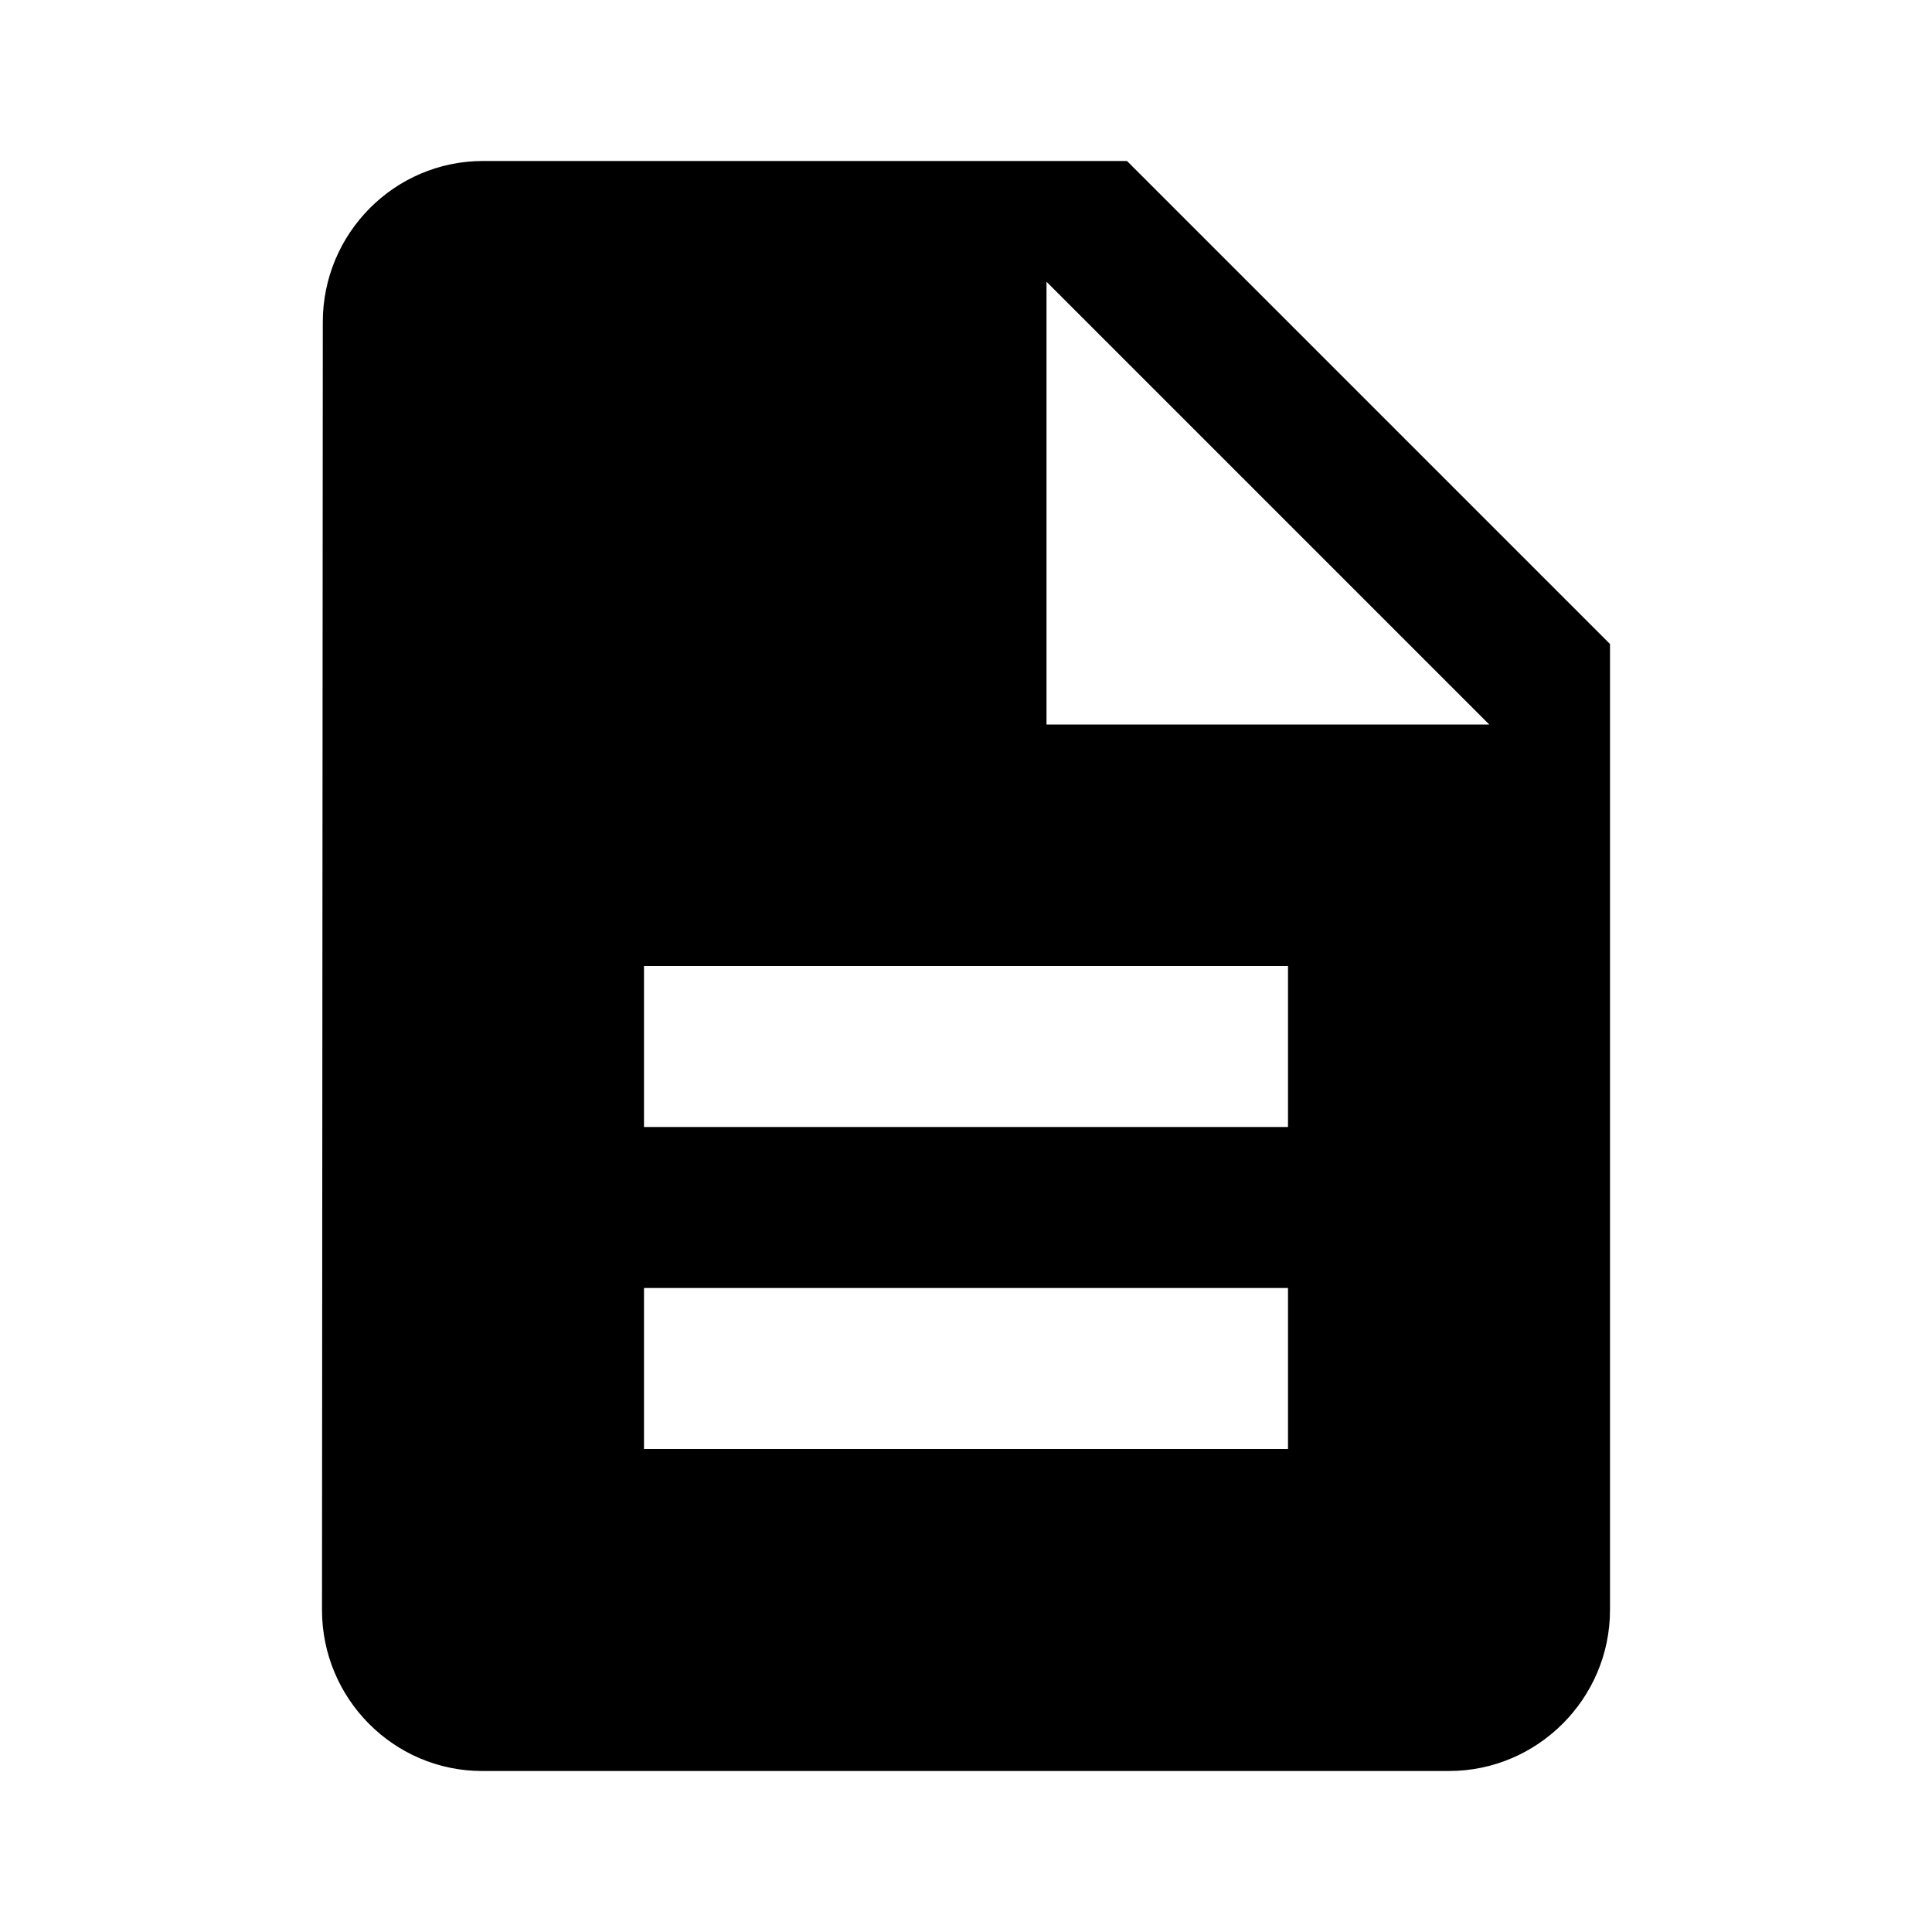
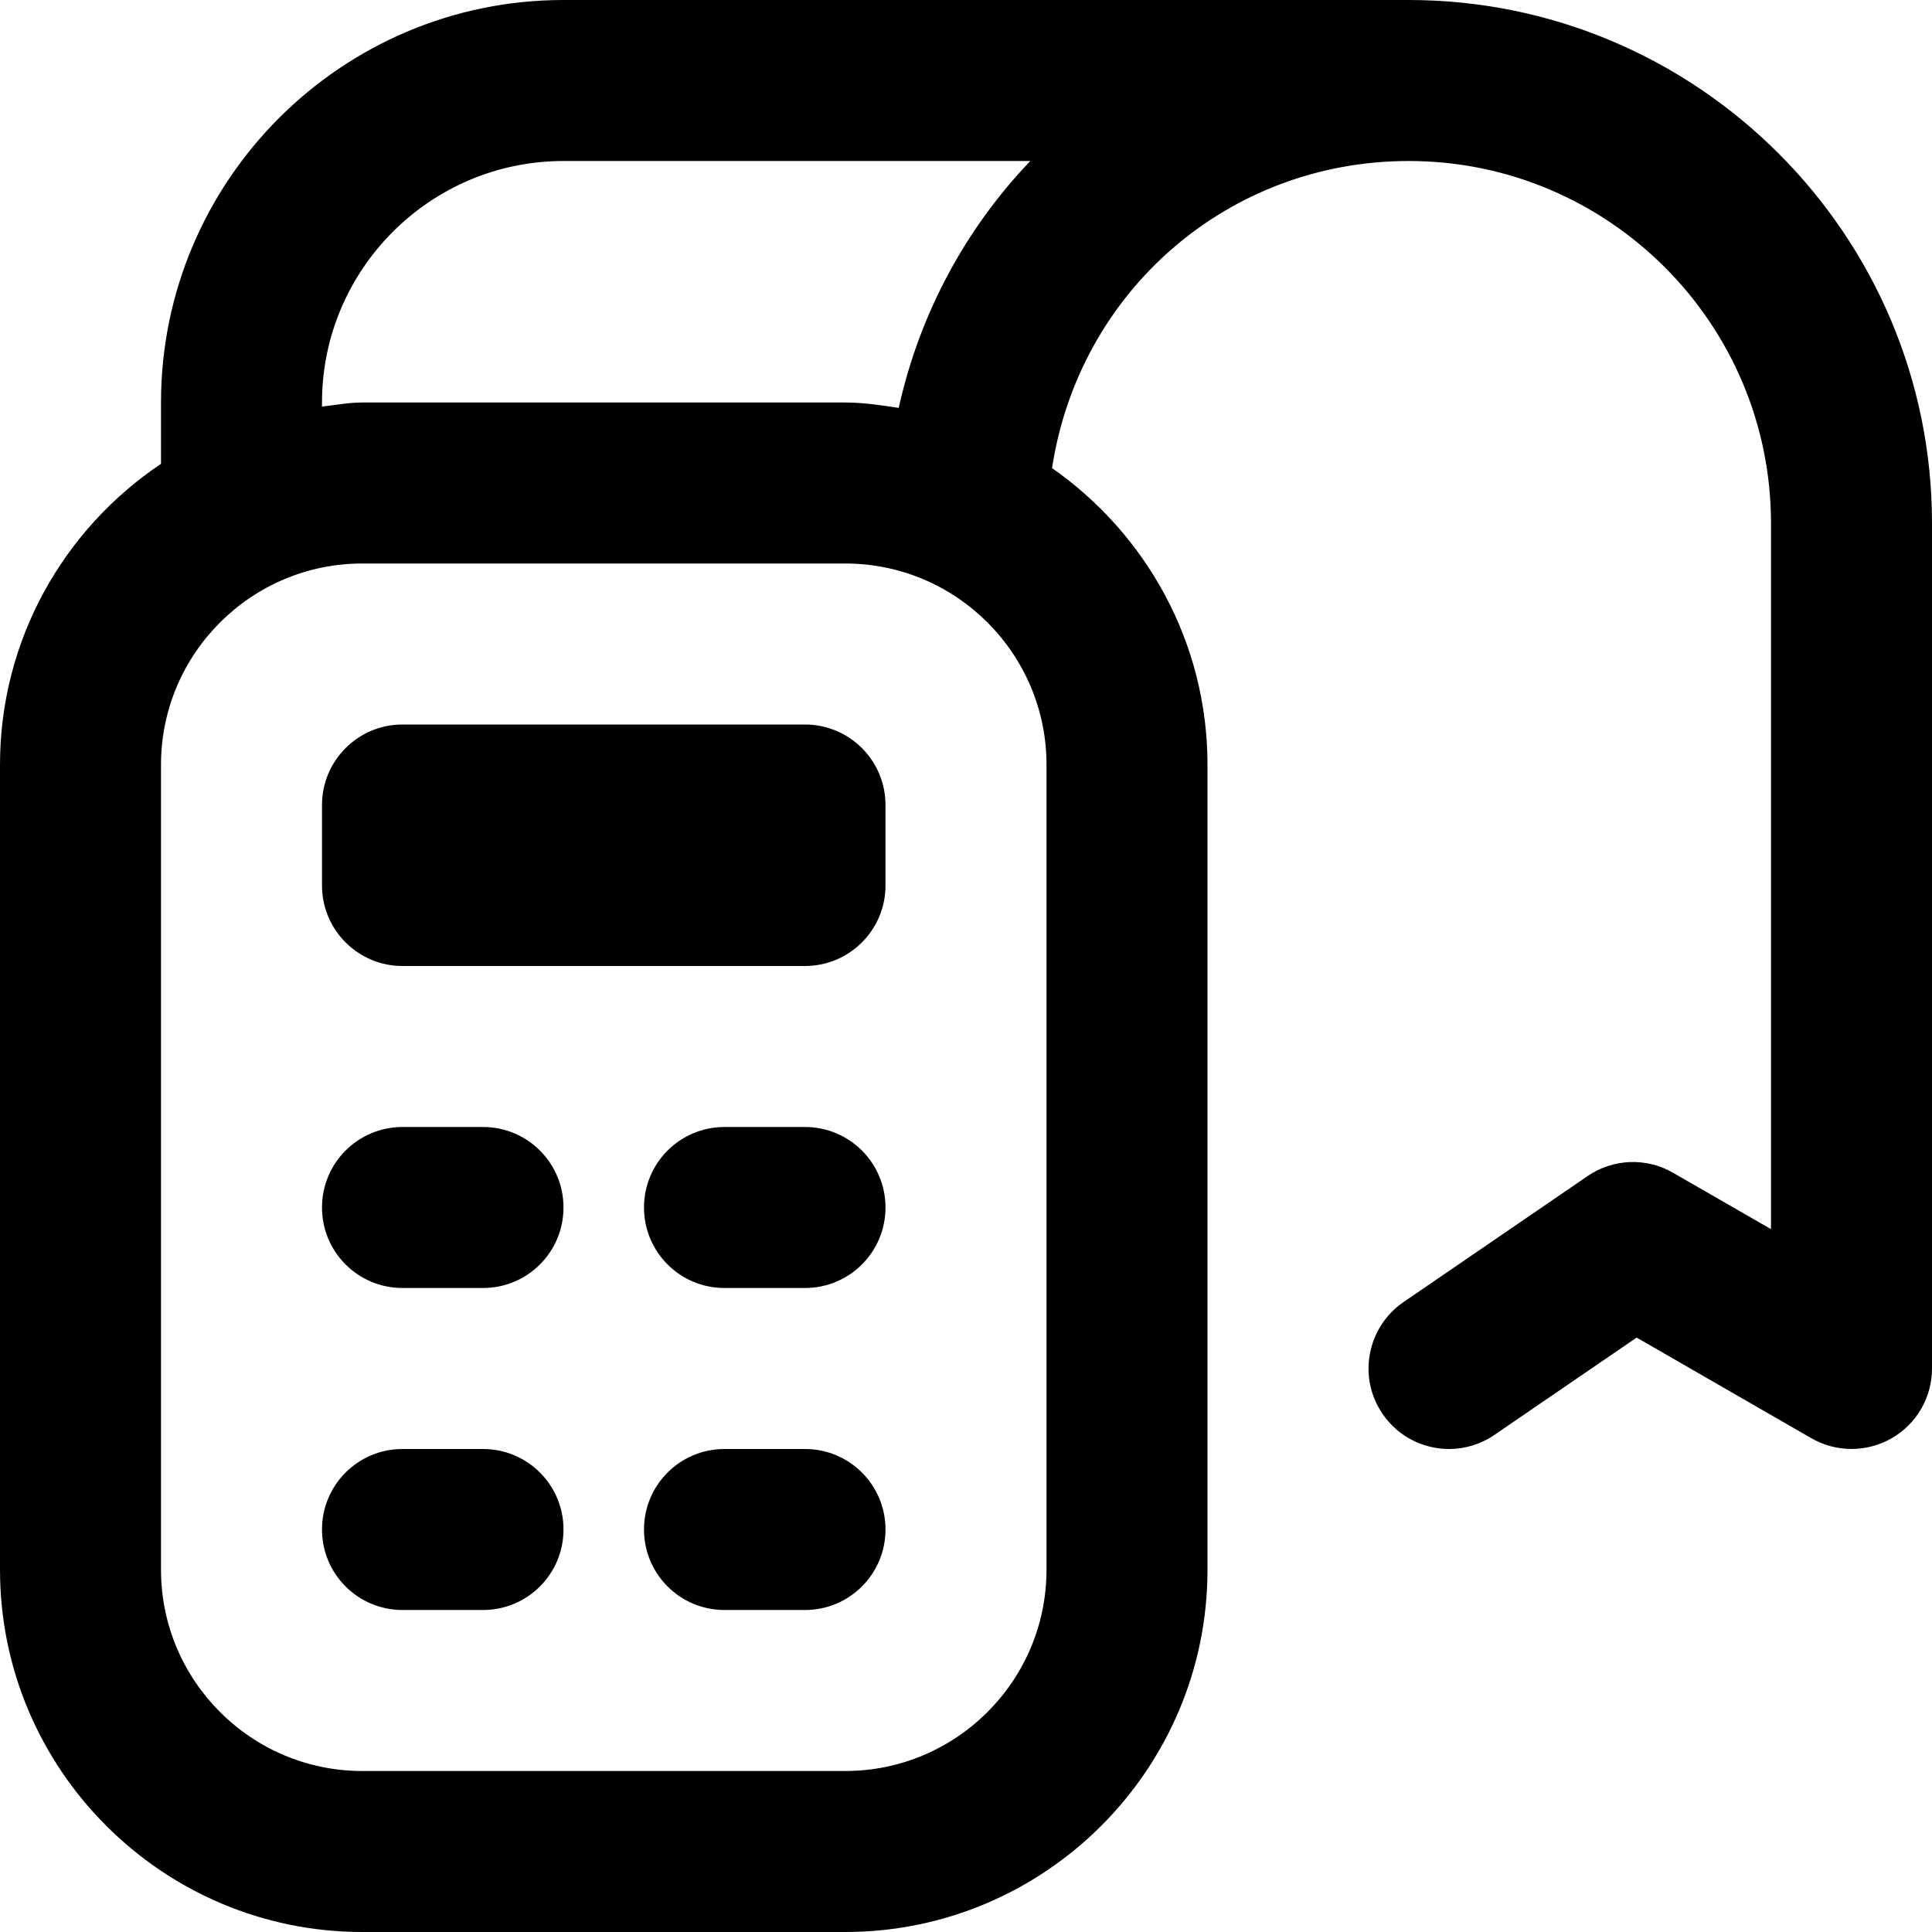
- <svg xmlns="http://www.w3.org/2000/svg" viewBox="0 0 24 24" width="24" height="24" fill="currentColor">
-   <path d="M14 2H6c-1.1 0-1.99.9-1.99 2L4 20c0 1.1.89 2 1.99 2H18c1.1 0 2-.9 2-2V8l-6-6zm2 16H8v-2h8v2zm0-4H8v-2h8v2zm-3-5V3.5L18.5 9H13z" />
+ <svg xmlns="http://www.w3.org/2000/svg" viewBox="0 0 24 24" width="24" height="24">
+   <path d="m11,10v1c0,.552-.448,1-1,1h-5c-.552,0-1-.448-1-1v-1c0-.552.448-1,1-1h5c.552,0,1,.448,1,1Zm13-3.5v10.5c0,.357-.19.688-.5.866-.309.178-.69.178-.999,0l-2.17-1.25-1.767,1.209c-.172.118-.369.175-.563.175-.319,0-.633-.152-.826-.436-.312-.455-.195-1.077.261-1.39l2.285-1.564c.315-.217.731-.234,1.063-.041l1.216.7V6.5c0-2.481-2.019-4.5-4.5-4.5-2.249,0-4.097,1.624-4.431,3.815,1.164.814,1.931,2.16,1.931,3.685v10c0,2.481-2.019,4.5-4.5,4.5h-6c-2.481,0-4.5-2.019-4.5-4.5v-10c0-1.557.795-2.93,2-3.738v-.762C2,2.243,4.243,0,7,0h10.5c3.584,0,6.5,2.916,6.5,6.5Zm-11,3c0-1.379-1.121-2.5-2.5-2.5h-6c-1.379,0-2.5,1.121-2.5,2.5v10c0,1.379,1.121,2.5,2.5,2.5h6c1.379,0,2.5-1.121,2.5-2.5v-10Zm-1.836-4.433c.263-1.183.837-2.233,1.635-3.067h-5.799c-1.654,0-3,1.346-3,3v.051c.166-.019.329-.051.5-.051h6c.227,0,.446.034.664.067Zm-1.164,8.933h-1c-.553,0-1,.447-1,1s.447,1,1,1h1c.553,0,1-.447,1-1s-.447-1-1-1Zm0,4h-1c-.553,0-1,.447-1,1s.447,1,1,1h1c.553,0,1-.447,1-1s-.447-1-1-1Zm-4-4h-1c-.553,0-1,.447-1,1s.447,1,1,1h1c.553,0,1-.447,1-1s-.447-1-1-1Zm0,4h-1c-.553,0-1,.447-1,1s.447,1,1,1h1c.553,0,1-.447,1-1s-.447-1-1-1Z" />
</svg>
